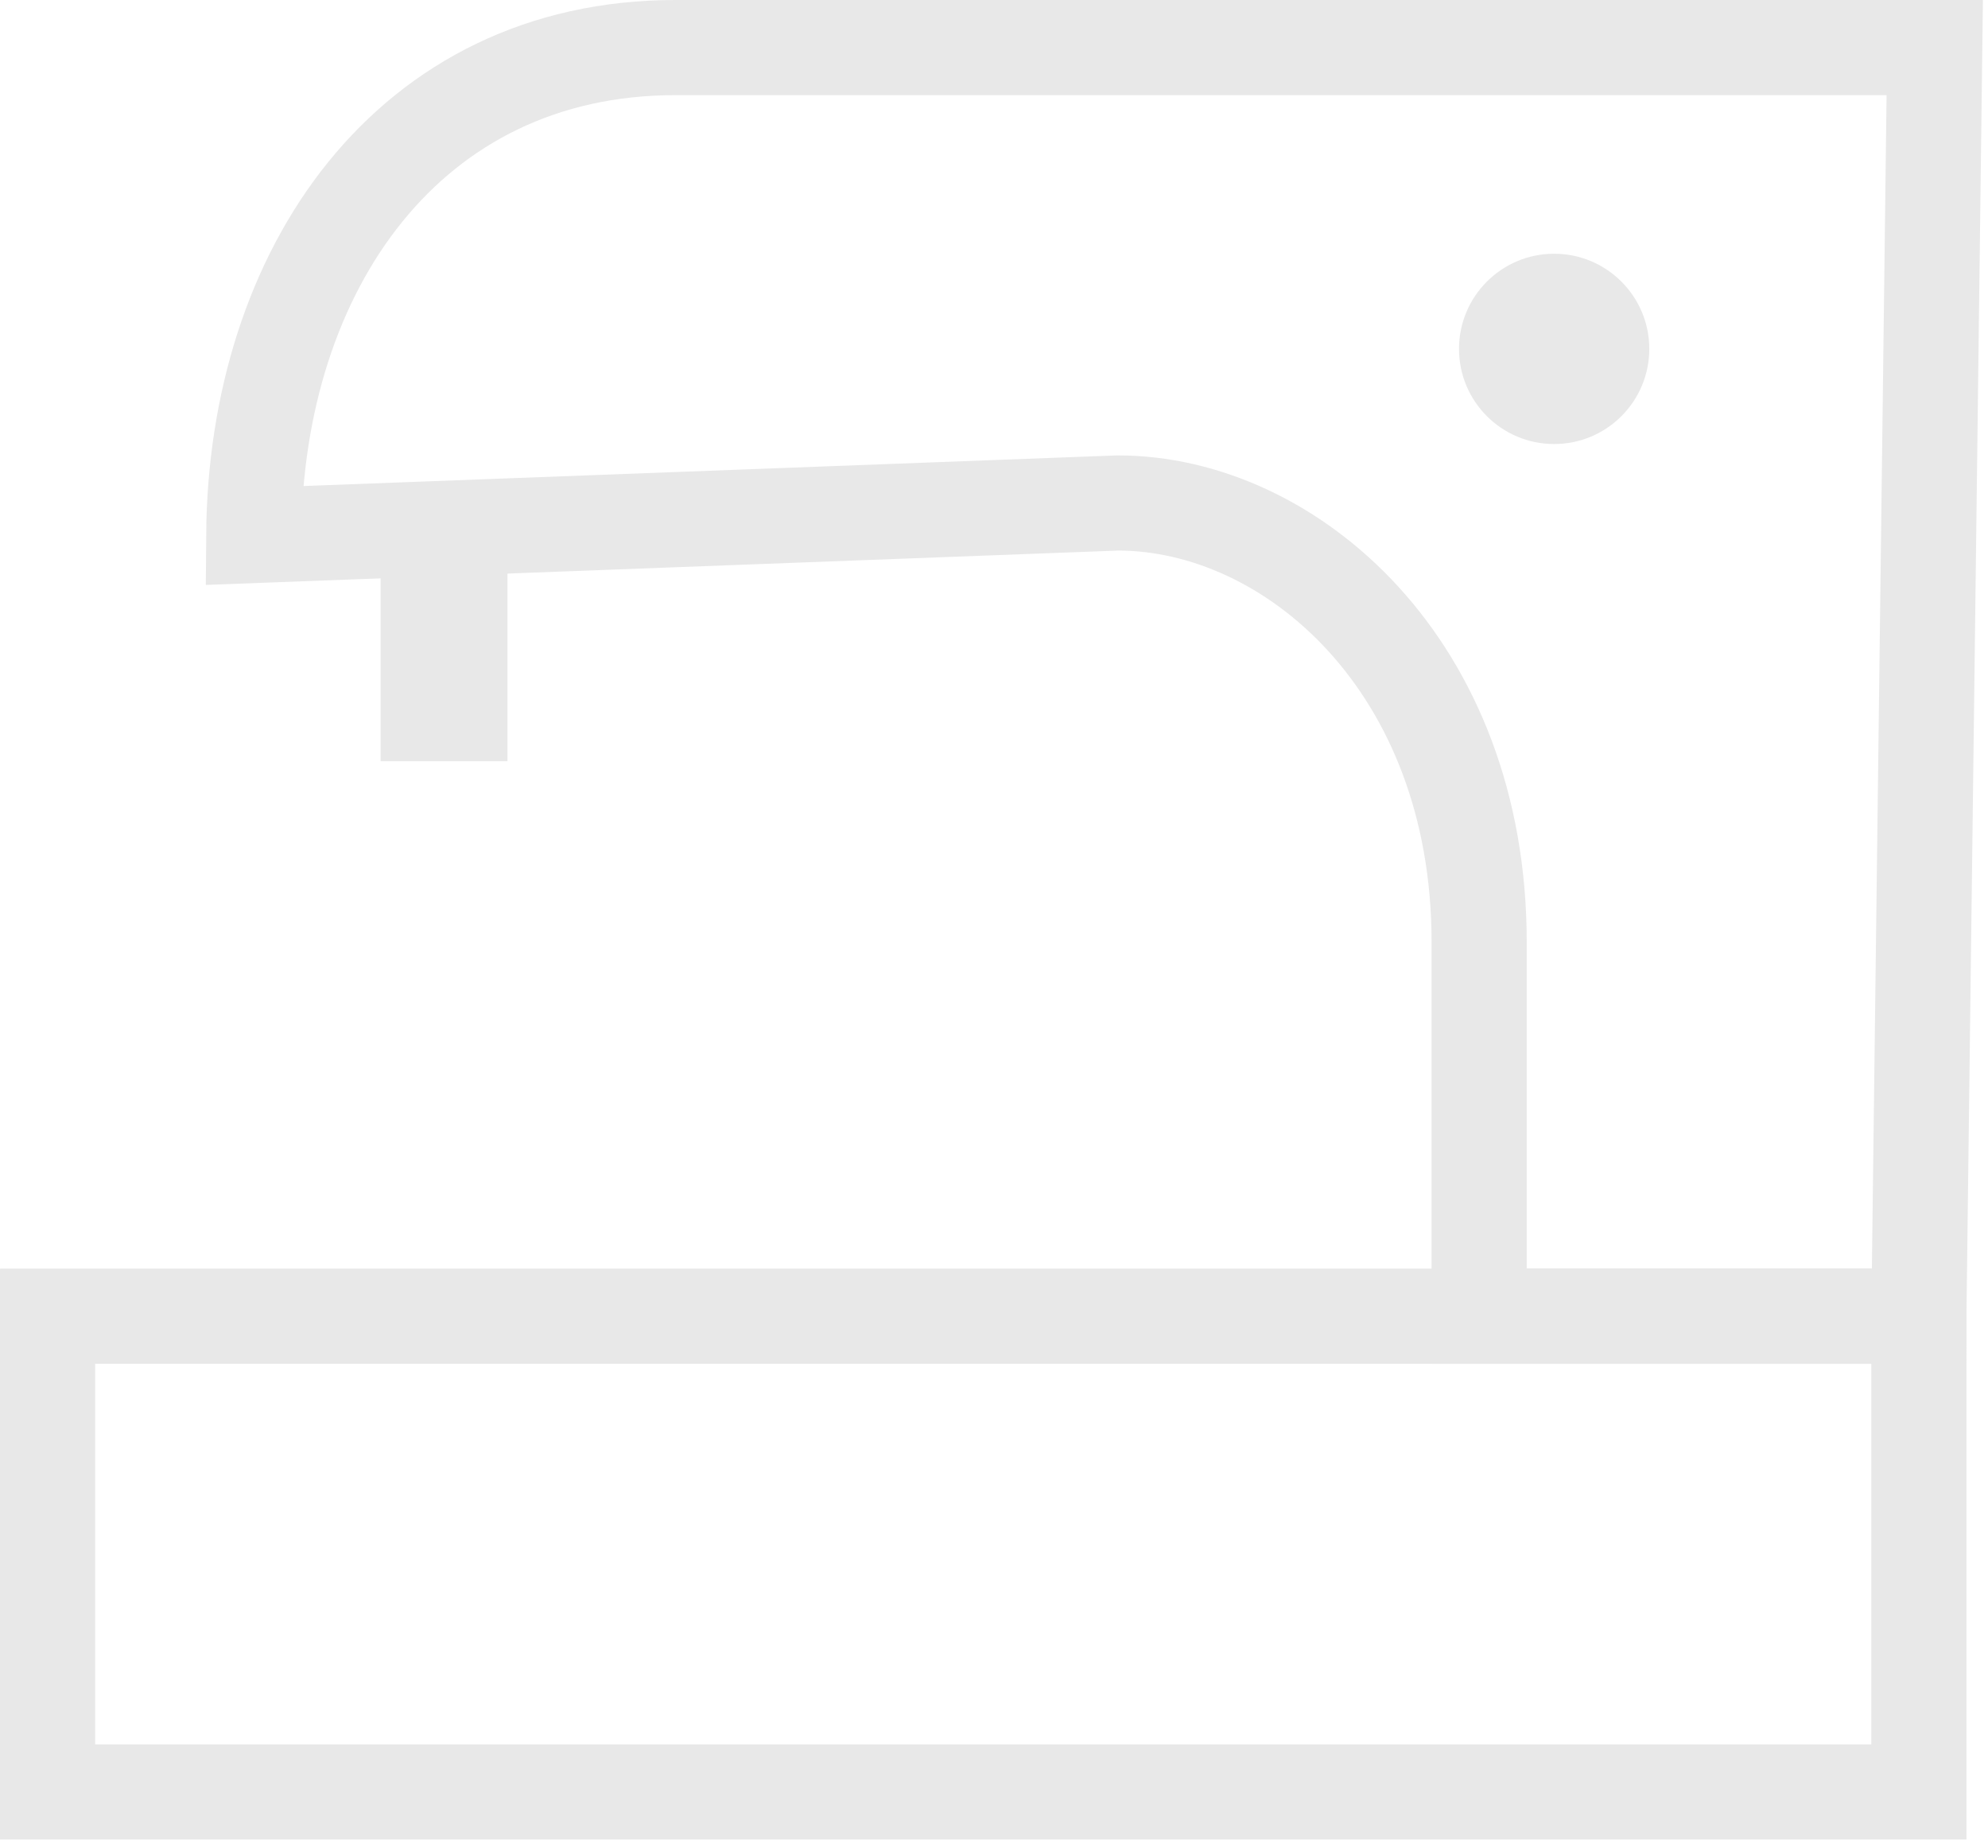
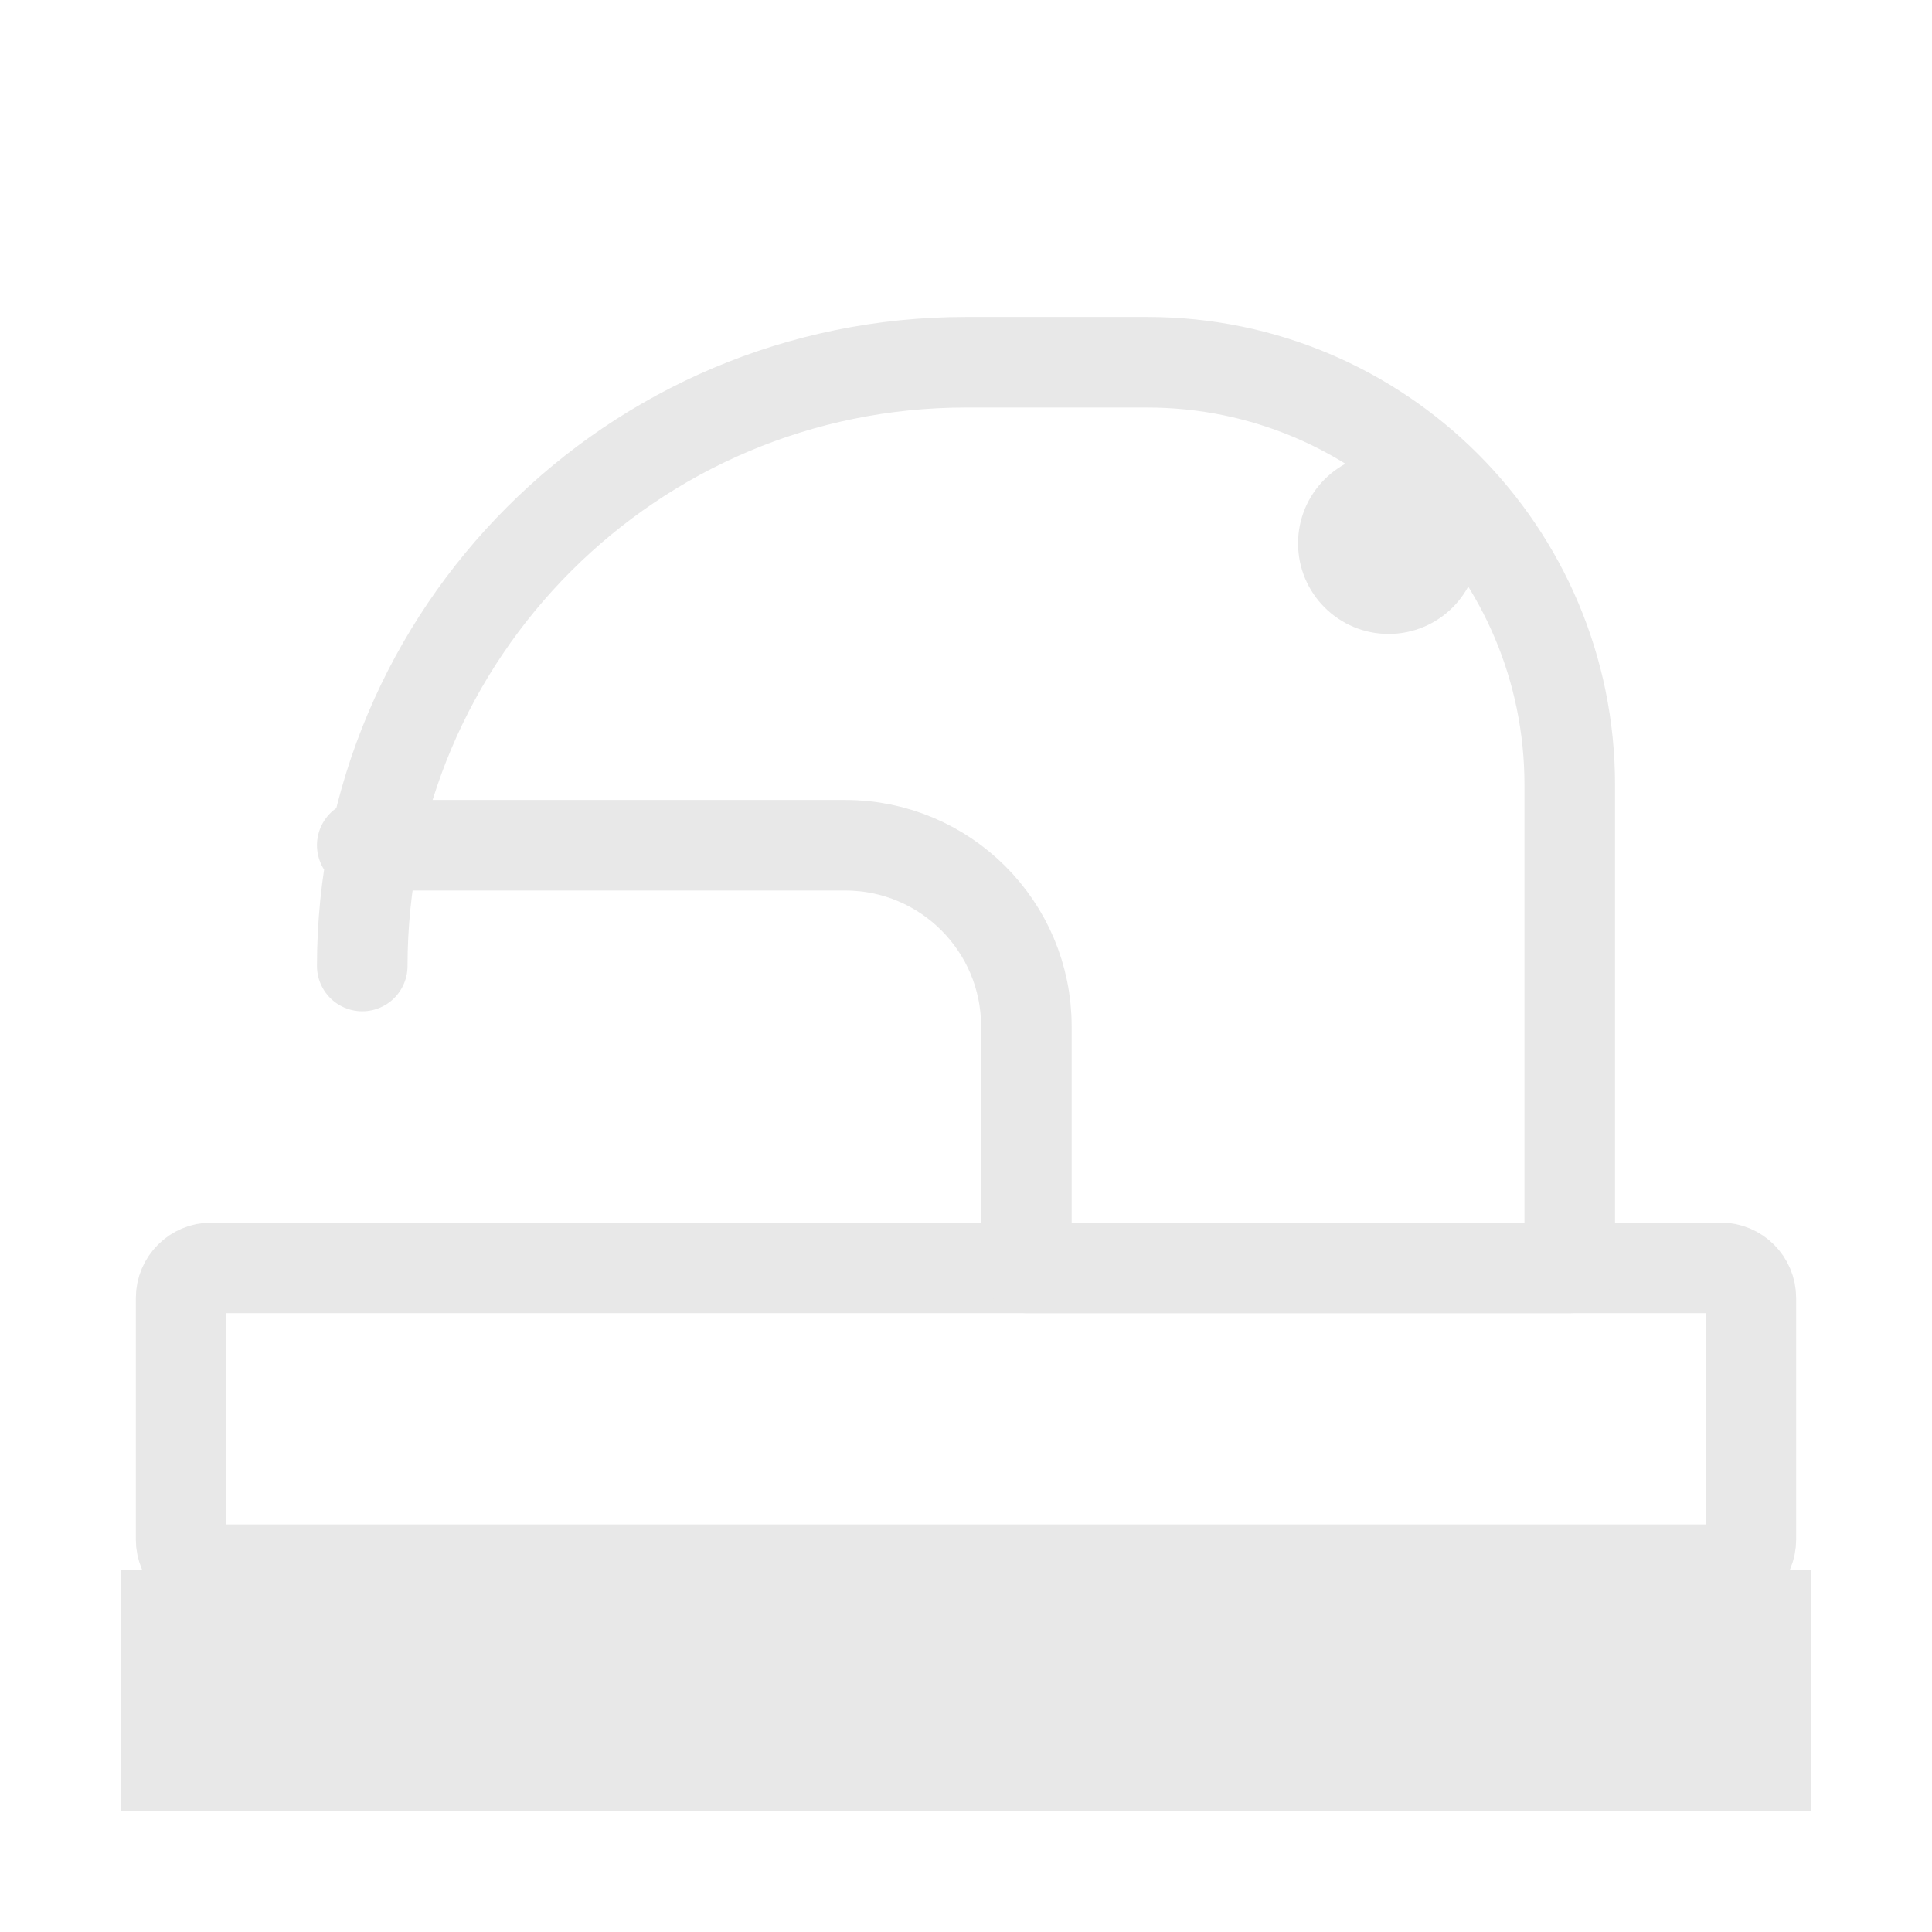
- <svg xmlns="http://www.w3.org/2000/svg" width="71" height="66" viewBox="0 0 71 66" fill="none">
-   <rect x="-1.699" y="1.699" width="66.832" height="16.991" transform="matrix(-1 0 0 1 66.8325 45.3096)" stroke="#E8E8E8" stroke-width="3.398" />
-   <path d="M69.098 1.699L68.531 47.009H52.827V33.649C52.827 23.773 46.094 17.964 39.922 17.964L9.062 19.126C9.129 9.648 14.586 1.699 24.125 1.699H69.098Z" stroke="#E8E8E8" stroke-width="3.398" />
-   <rect width="4.531" height="7.929" transform="matrix(-1 0 0 1 18.124 19.2568)" fill="#E8E8E8" />
-   <circle cx="3.398" cy="3.398" r="3.398" transform="matrix(-1 0 0 1 58.9033 9.0625)" fill="#E8E8E8" />
+ <svg xmlns="http://www.w3.org/2000/svg" width="64" height="64" viewBox="0 0 64 64" fill="none">
+   <rect x="6" y="42" width="52" height="10" rx="1" stroke="#E8E8E8" stroke-width="3" fill="none" />
+   <rect x="4" y="52" width="56" height="8" fill="#E8E8E8" />
+   <path d="M12 32C12 20.954 20.954 12 32 12H38C45.732 12 52 18.268 52 26V42H34V34C34 30.686 31.314 28 28 28H12" fill="none" stroke="#E8E8E8" stroke-width="3" stroke-linecap="round" stroke-linejoin="round" />
+   <circle cx="46" cy="18" r="3" fill="#E8E8E8" />
</svg>
